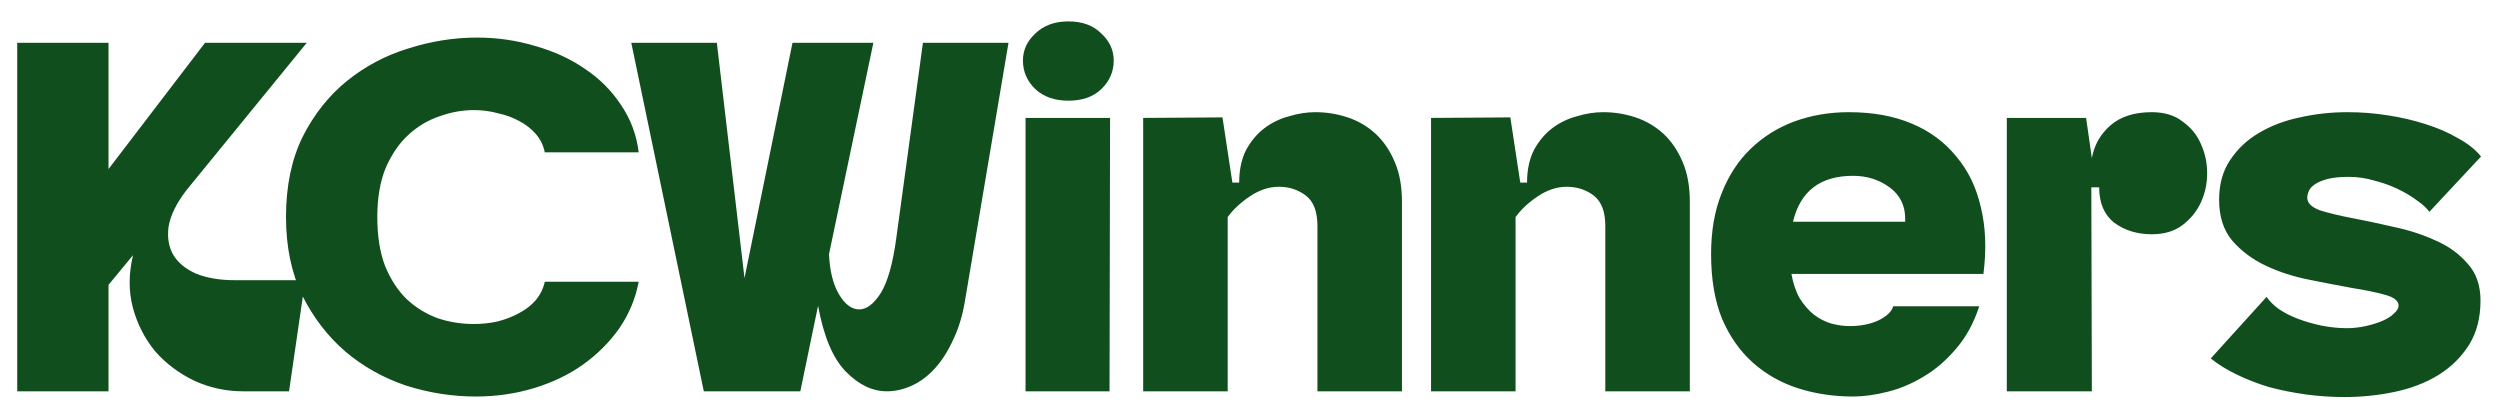
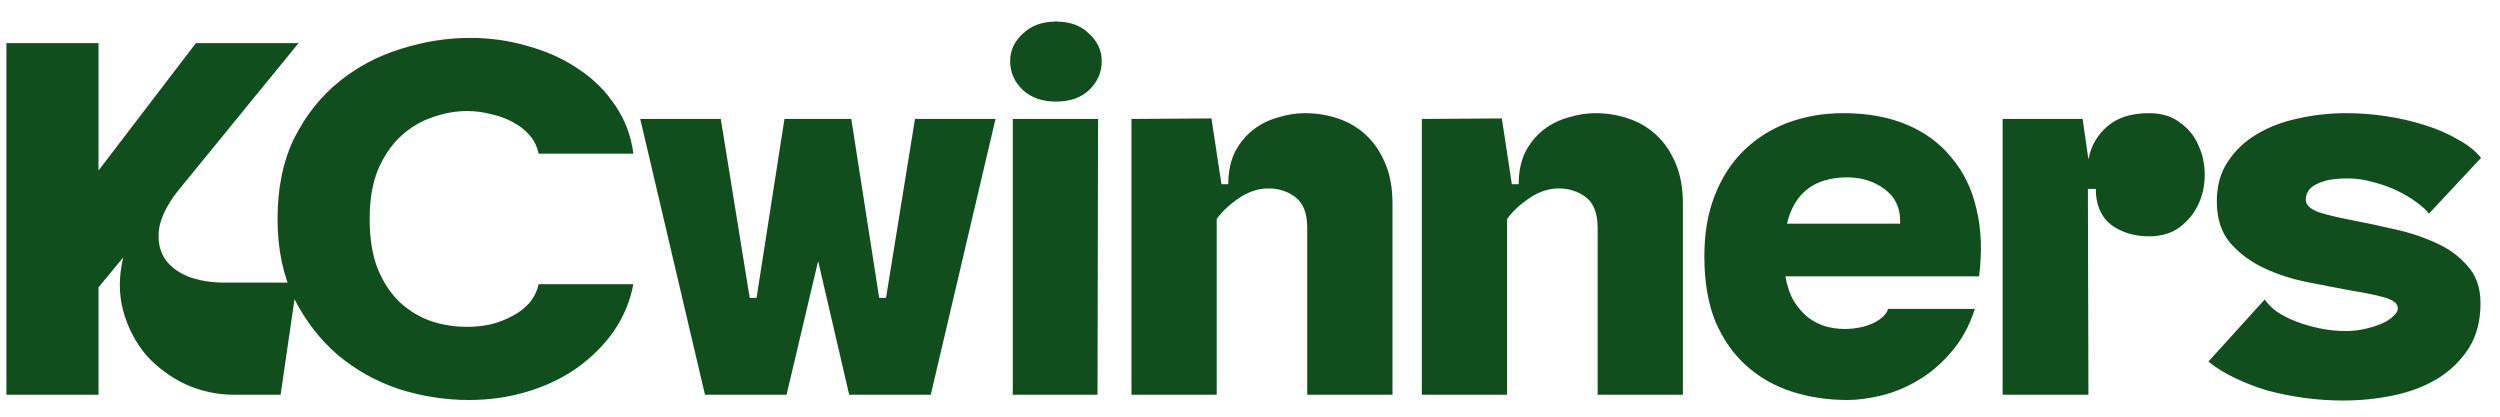
- <svg xmlns="http://www.w3.org/2000/svg" width="115" height="19" viewBox="0 0 115 19" fill="none">
-   <path d="M4.992 13.104V18H0.792V1.968H4.992V7.776L9.432 1.968H14.112L8.568 8.76C8.104 9.368 7.832 9.928 7.752 10.44C7.688 10.952 7.768 11.392 7.992 11.76C8.216 12.112 8.568 12.392 9.048 12.6C9.544 12.792 10.12 12.888 10.776 12.888H14.04L13.296 18H11.184C10.4 18 9.656 17.84 8.952 17.52C8.248 17.184 7.648 16.736 7.152 16.176C6.672 15.6 6.328 14.936 6.12 14.184C5.912 13.416 5.912 12.6 6.12 11.736L4.992 13.104ZM21.892 18.24C20.804 18.24 19.732 18.072 18.676 17.736C17.636 17.384 16.708 16.864 15.892 16.176C15.076 15.472 14.412 14.608 13.9 13.584C13.404 12.544 13.156 11.344 13.156 9.984C13.156 8.56 13.412 7.328 13.924 6.288C14.452 5.248 15.132 4.392 15.964 3.72C16.796 3.048 17.732 2.552 18.772 2.232C19.828 1.896 20.884 1.728 21.94 1.728C22.868 1.728 23.756 1.856 24.604 2.112C25.468 2.352 26.236 2.704 26.908 3.168C27.58 3.616 28.132 4.168 28.564 4.824C29.012 5.48 29.284 6.208 29.38 7.008H25.06C24.996 6.688 24.86 6.408 24.652 6.168C24.444 5.928 24.188 5.728 23.884 5.568C23.596 5.408 23.268 5.288 22.9 5.208C22.548 5.112 22.18 5.064 21.796 5.064C21.268 5.064 20.74 5.16 20.212 5.352C19.684 5.528 19.204 5.816 18.772 6.216C18.356 6.6 18.012 7.104 17.74 7.728C17.484 8.352 17.356 9.104 17.356 9.984C17.356 10.864 17.476 11.616 17.716 12.24C17.972 12.864 18.308 13.376 18.724 13.776C19.14 14.16 19.612 14.448 20.14 14.64C20.668 14.816 21.22 14.904 21.796 14.904C22.18 14.904 22.548 14.864 22.9 14.784C23.268 14.688 23.596 14.56 23.884 14.4C24.188 14.24 24.444 14.04 24.652 13.8C24.86 13.544 24.996 13.264 25.06 12.96H29.38C29.236 13.728 28.94 14.44 28.492 15.096C28.044 15.736 27.484 16.296 26.812 16.776C26.156 17.24 25.404 17.6 24.556 17.856C23.708 18.112 22.82 18.24 21.892 18.24ZM44.399 13.776C44.287 14.48 44.103 15.096 43.847 15.624C43.607 16.152 43.327 16.592 43.007 16.944C42.687 17.296 42.335 17.56 41.951 17.736C41.567 17.912 41.183 18 40.799 18C40.127 18 39.495 17.696 38.903 17.088C38.311 16.48 37.887 15.472 37.631 14.064L36.815 18H32.375L29.039 1.968H32.975L34.247 12.792L36.455 1.968H40.175L38.135 11.688C38.167 12.456 38.319 13.072 38.591 13.536C38.863 14 39.175 14.232 39.527 14.232C39.863 14.232 40.191 13.984 40.511 13.488C40.831 12.976 41.071 12.128 41.231 10.944L42.455 1.968H46.391L44.399 13.776ZM47.175 5.424H51.063L51.039 18H47.175V5.424ZM47.055 2.784C47.055 2.304 47.247 1.888 47.631 1.536C48.015 1.168 48.519 0.984 49.143 0.984C49.783 0.984 50.287 1.168 50.655 1.536C51.039 1.888 51.231 2.304 51.231 2.784C51.231 3.296 51.039 3.736 50.655 4.104C50.287 4.456 49.783 4.632 49.143 4.632C48.519 4.632 48.015 4.456 47.631 4.104C47.247 3.736 47.055 3.296 47.055 2.784ZM64.49 9.288V18H60.602V10.392C60.602 9.736 60.426 9.272 60.074 9C59.722 8.728 59.306 8.592 58.826 8.592C58.378 8.592 57.938 8.736 57.506 9.024C57.074 9.312 56.73 9.632 56.474 9.984V18H52.586V5.424L56.234 5.4L56.69 8.4H57.002C57.002 7.824 57.106 7.328 57.314 6.912C57.538 6.496 57.818 6.16 58.154 5.904C58.49 5.648 58.866 5.464 59.282 5.352C59.698 5.224 60.106 5.16 60.506 5.16C61.018 5.16 61.514 5.24 61.994 5.4C62.474 5.56 62.898 5.808 63.266 6.144C63.634 6.48 63.93 6.912 64.154 7.44C64.378 7.952 64.49 8.568 64.49 9.288ZM77.732 9.288V18H73.844V10.392C73.844 9.736 73.668 9.272 73.316 9C72.964 8.728 72.548 8.592 72.068 8.592C71.62 8.592 71.18 8.736 70.748 9.024C70.316 9.312 69.972 9.632 69.716 9.984V18H65.828V5.424L69.476 5.4L69.932 8.4H70.244C70.244 7.824 70.348 7.328 70.556 6.912C70.78 6.496 71.06 6.16 71.396 5.904C71.732 5.648 72.108 5.464 72.524 5.352C72.94 5.224 73.348 5.16 73.748 5.16C74.26 5.16 74.756 5.24 75.236 5.4C75.716 5.56 76.14 5.808 76.508 6.144C76.876 6.48 77.172 6.912 77.396 7.44C77.62 7.952 77.732 8.568 77.732 9.288ZM85.046 5.16C86.15 5.16 87.118 5.336 87.95 5.688C88.782 6.04 89.462 6.544 89.99 7.2C90.534 7.84 90.91 8.616 91.118 9.528C91.342 10.44 91.382 11.464 91.238 12.6H82.406C82.486 13.048 82.614 13.424 82.79 13.728C82.982 14.032 83.198 14.28 83.438 14.472C83.694 14.664 83.958 14.8 84.23 14.88C84.518 14.96 84.806 15 85.094 15C85.59 15 86.03 14.912 86.414 14.736C86.798 14.544 87.022 14.328 87.086 14.088H91.046C90.79 14.872 90.43 15.528 89.966 16.056C89.518 16.584 89.022 17.008 88.478 17.328C87.95 17.648 87.398 17.88 86.822 18.024C86.246 18.168 85.718 18.24 85.238 18.24C84.342 18.24 83.494 18.112 82.694 17.856C81.91 17.6 81.222 17.208 80.63 16.68C80.038 16.152 79.566 15.48 79.214 14.664C78.878 13.832 78.71 12.84 78.71 11.688C78.71 10.632 78.87 9.704 79.19 8.904C79.51 8.088 79.95 7.408 80.51 6.864C81.086 6.304 81.758 5.88 82.526 5.592C83.31 5.304 84.15 5.16 85.046 5.16ZM87.638 10.2V10.056C87.638 9.448 87.398 8.968 86.918 8.616C86.438 8.264 85.878 8.088 85.238 8.088C83.734 8.088 82.814 8.792 82.478 10.2H87.638ZM96.225 7.272C96.337 6.664 96.625 6.16 97.089 5.76C97.553 5.36 98.185 5.16 98.985 5.16C99.561 5.16 100.033 5.304 100.401 5.592C100.785 5.864 101.065 6.208 101.241 6.624C101.433 7.04 101.529 7.488 101.529 7.968C101.529 8.448 101.433 8.896 101.241 9.312C101.049 9.728 100.761 10.08 100.377 10.368C100.009 10.64 99.545 10.776 98.985 10.776C98.313 10.776 97.737 10.6 97.257 10.248C96.793 9.88 96.561 9.336 96.561 8.616H96.201L96.225 18H92.313V5.424H95.961L96.225 7.272ZM106.135 9.096C106.135 9.336 106.327 9.528 106.711 9.672C107.111 9.8 107.607 9.92 108.199 10.032C108.791 10.144 109.431 10.28 110.119 10.44C110.807 10.584 111.447 10.792 112.039 11.064C112.631 11.32 113.119 11.672 113.503 12.12C113.903 12.552 114.103 13.12 114.103 13.824C114.103 14.624 113.927 15.304 113.575 15.864C113.223 16.424 112.751 16.888 112.159 17.256C111.583 17.608 110.919 17.864 110.167 18.024C109.415 18.184 108.639 18.264 107.839 18.264C107.247 18.264 106.655 18.224 106.063 18.144C105.487 18.064 104.927 17.952 104.383 17.808C103.855 17.648 103.359 17.456 102.895 17.232C102.431 17.008 102.031 16.76 101.695 16.488L104.263 13.656C104.391 13.848 104.575 14.032 104.815 14.208C105.071 14.384 105.367 14.536 105.703 14.664C106.039 14.792 106.399 14.896 106.783 14.976C107.183 15.056 107.575 15.096 107.959 15.096C108.247 15.096 108.535 15.064 108.823 15C109.111 14.936 109.367 14.856 109.591 14.76C109.815 14.664 109.991 14.552 110.119 14.424C110.263 14.296 110.335 14.176 110.335 14.064C110.335 13.84 110.127 13.672 109.711 13.56C109.311 13.448 108.807 13.344 108.199 13.248C107.591 13.136 106.927 13.008 106.207 12.864C105.487 12.72 104.823 12.504 104.215 12.216C103.607 11.928 103.095 11.544 102.679 11.064C102.279 10.584 102.079 9.96 102.079 9.192C102.079 8.472 102.247 7.864 102.583 7.368C102.919 6.856 103.359 6.44 103.903 6.12C104.463 5.784 105.095 5.544 105.799 5.4C106.503 5.24 107.231 5.16 107.983 5.16C108.607 5.16 109.223 5.208 109.831 5.304C110.455 5.4 111.039 5.536 111.583 5.712C112.143 5.888 112.639 6.104 113.071 6.36C113.519 6.6 113.871 6.88 114.127 7.2L111.751 9.744C111.623 9.568 111.431 9.392 111.175 9.216C110.919 9.024 110.623 8.848 110.287 8.688C109.951 8.528 109.591 8.4 109.207 8.304C108.823 8.192 108.439 8.136 108.055 8.136C107.655 8.136 107.327 8.168 107.071 8.232C106.831 8.296 106.639 8.376 106.495 8.472C106.351 8.568 106.255 8.672 106.207 8.784C106.159 8.896 106.135 9 106.135 9.096Z" fill="#114E1E" />
+ <svg xmlns="http://www.w3.org/2000/svg" width="114" height="19" viewBox="0 0 114 19" fill="none">
+   <path d="M4.492 13.104V18H0.292V1.968H4.492V7.776L8.932 1.968H13.612L8.068 8.76C7.604 9.368 7.332 9.928 7.252 10.44C7.188 10.952 7.268 11.392 7.492 11.76C7.716 12.112 8.068 12.392 8.548 12.6C9.044 12.792 9.62 12.888 10.276 12.888H13.54L12.796 18H10.684C9.9 18 9.156 17.84 8.452 17.52C7.748 17.184 7.148 16.736 6.652 16.176C6.172 15.6 5.828 14.936 5.62 14.184C5.412 13.416 5.412 12.6 5.62 11.736L4.492 13.104ZM21.392 18.24C20.304 18.24 19.232 18.072 18.176 17.736C17.136 17.384 16.208 16.864 15.392 16.176C14.576 15.472 13.912 14.608 13.4 13.584C12.904 12.544 12.656 11.344 12.656 9.984C12.656 8.56 12.912 7.328 13.424 6.288C13.952 5.248 14.632 4.392 15.464 3.72C16.296 3.048 17.232 2.552 18.272 2.232C19.328 1.896 20.384 1.728 21.44 1.728C22.368 1.728 23.256 1.856 24.104 2.112C24.968 2.352 25.736 2.704 26.408 3.168C27.08 3.616 27.632 4.168 28.064 4.824C28.512 5.48 28.784 6.208 28.88 7.008H24.56C24.496 6.688 24.36 6.408 24.152 6.168C23.944 5.928 23.688 5.728 23.384 5.568C23.096 5.408 22.768 5.288 22.4 5.208C22.048 5.112 21.68 5.064 21.296 5.064C20.768 5.064 20.24 5.16 19.712 5.352C19.184 5.528 18.704 5.816 18.272 6.216C17.856 6.6 17.512 7.104 17.24 7.728C16.984 8.352 16.856 9.104 16.856 9.984C16.856 10.864 16.976 11.616 17.216 12.24C17.472 12.864 17.808 13.376 18.224 13.776C18.64 14.16 19.112 14.448 19.64 14.64C20.168 14.816 20.72 14.904 21.296 14.904C21.68 14.904 22.048 14.864 22.4 14.784C22.768 14.688 23.096 14.56 23.384 14.4C23.688 14.24 23.944 14.04 24.152 13.8C24.36 13.544 24.496 13.264 24.56 12.96H28.88C28.736 13.728 28.44 14.44 27.992 15.096C27.544 15.736 26.984 16.296 26.312 16.776C25.656 17.24 24.904 17.6 24.056 17.856C23.208 18.112 22.32 18.24 21.392 18.24ZM40.091 13.584H40.403L41.723 5.424H45.395L42.443 18H38.723L37.307 11.904L35.867 18H32.147L29.195 5.424H32.867L34.187 13.584H34.499L35.771 5.424H38.819L40.091 13.584ZM46.183 5.424H50.071L50.047 18H46.183V5.424ZM46.063 2.784C46.063 2.304 46.255 1.888 46.639 1.536C47.023 1.168 47.527 0.984 48.151 0.984C48.791 0.984 49.295 1.168 49.663 1.536C50.047 1.888 50.239 2.304 50.239 2.784C50.239 3.296 50.047 3.736 49.663 4.104C49.295 4.456 48.791 4.632 48.151 4.632C47.527 4.632 47.023 4.456 46.639 4.104C46.255 3.736 46.063 3.296 46.063 2.784ZM63.498 9.288V18H59.61V10.392C59.61 9.736 59.434 9.272 59.082 9C58.73 8.728 58.314 8.592 57.834 8.592C57.386 8.592 56.946 8.736 56.514 9.024C56.082 9.312 55.738 9.632 55.482 9.984V18H51.594V5.424L55.242 5.4L55.698 8.4H56.01C56.01 7.824 56.114 7.328 56.322 6.912C56.546 6.496 56.826 6.16 57.162 5.904C57.498 5.648 57.874 5.464 58.29 5.352C58.706 5.224 59.114 5.16 59.514 5.16C60.026 5.16 60.522 5.24 61.002 5.4C61.482 5.56 61.906 5.808 62.274 6.144C62.642 6.48 62.938 6.912 63.162 7.44C63.386 7.952 63.498 8.568 63.498 9.288ZM76.74 9.288V18H72.852V10.392C72.852 9.736 72.676 9.272 72.324 9C71.972 8.728 71.556 8.592 71.076 8.592C70.628 8.592 70.188 8.736 69.756 9.024C69.324 9.312 68.98 9.632 68.724 9.984V18H64.836V5.424L68.484 5.4L68.94 8.4H69.252C69.252 7.824 69.356 7.328 69.564 6.912C69.788 6.496 70.068 6.16 70.404 5.904C70.74 5.648 71.116 5.464 71.532 5.352C71.948 5.224 72.356 5.16 72.756 5.16C73.268 5.16 73.764 5.24 74.244 5.4C74.724 5.56 75.148 5.808 75.516 6.144C75.884 6.48 76.18 6.912 76.404 7.44C76.628 7.952 76.74 8.568 76.74 9.288ZM84.054 5.16C85.158 5.16 86.126 5.336 86.958 5.688C87.79 6.04 88.47 6.544 88.998 7.2C89.542 7.84 89.918 8.616 90.126 9.528C90.35 10.44 90.39 11.464 90.246 12.6H81.414C81.494 13.048 81.622 13.424 81.798 13.728C81.99 14.032 82.206 14.28 82.446 14.472C82.702 14.664 82.966 14.8 83.238 14.88C83.526 14.96 83.814 15 84.102 15C84.598 15 85.038 14.912 85.422 14.736C85.806 14.544 86.03 14.328 86.094 14.088H90.054C89.798 14.872 89.438 15.528 88.974 16.056C88.526 16.584 88.03 17.008 87.486 17.328C86.958 17.648 86.406 17.88 85.83 18.024C85.254 18.168 84.726 18.24 84.246 18.24C83.35 18.24 82.502 18.112 81.702 17.856C80.918 17.6 80.23 17.208 79.638 16.68C79.046 16.152 78.574 15.48 78.222 14.664C77.886 13.832 77.718 12.84 77.718 11.688C77.718 10.632 77.878 9.704 78.198 8.904C78.518 8.088 78.958 7.408 79.518 6.864C80.094 6.304 80.766 5.88 81.534 5.592C82.318 5.304 83.158 5.16 84.054 5.16ZM86.646 10.2V10.056C86.646 9.448 86.406 8.968 85.926 8.616C85.446 8.264 84.886 8.088 84.246 8.088C82.742 8.088 81.822 8.792 81.486 10.2H86.646ZM95.232 7.272C95.344 6.664 95.632 6.16 96.096 5.76C96.56 5.36 97.192 5.16 97.992 5.16C98.568 5.16 99.04 5.304 99.408 5.592C99.792 5.864 100.072 6.208 100.248 6.624C100.44 7.04 100.536 7.488 100.536 7.968C100.536 8.448 100.44 8.896 100.248 9.312C100.056 9.728 99.768 10.08 99.384 10.368C99.016 10.64 98.552 10.776 97.992 10.776C97.32 10.776 96.744 10.6 96.264 10.248C95.8 9.88 95.568 9.336 95.568 8.616H95.208L95.232 18H91.32V5.424H94.968L95.232 7.272ZM105.143 9.096C105.143 9.336 105.335 9.528 105.719 9.672C106.119 9.8 106.615 9.92 107.207 10.032C107.799 10.144 108.439 10.28 109.127 10.44C109.815 10.584 110.455 10.792 111.047 11.064C111.639 11.32 112.127 11.672 112.511 12.12C112.911 12.552 113.111 13.12 113.111 13.824C113.111 14.624 112.935 15.304 112.583 15.864C112.231 16.424 111.759 16.888 111.167 17.256C110.591 17.608 109.927 17.864 109.175 18.024C108.423 18.184 107.647 18.264 106.847 18.264C106.255 18.264 105.663 18.224 105.071 18.144C104.495 18.064 103.935 17.952 103.391 17.808C102.863 17.648 102.367 17.456 101.903 17.232C101.439 17.008 101.039 16.76 100.703 16.488L103.271 13.656C103.399 13.848 103.583 14.032 103.823 14.208C104.079 14.384 104.375 14.536 104.711 14.664C105.047 14.792 105.407 14.896 105.791 14.976C106.191 15.056 106.583 15.096 106.967 15.096C107.255 15.096 107.543 15.064 107.831 15C108.119 14.936 108.375 14.856 108.599 14.76C108.823 14.664 108.999 14.552 109.127 14.424C109.271 14.296 109.343 14.176 109.343 14.064C109.343 13.84 109.135 13.672 108.719 13.56C108.319 13.448 107.815 13.344 107.207 13.248C106.599 13.136 105.935 13.008 105.215 12.864C104.495 12.72 103.831 12.504 103.223 12.216C102.615 11.928 102.103 11.544 101.687 11.064C101.287 10.584 101.087 9.96 101.087 9.192C101.087 8.472 101.255 7.864 101.591 7.368C101.927 6.856 102.367 6.44 102.911 6.12C103.471 5.784 104.103 5.544 104.807 5.4C105.511 5.24 106.239 5.16 106.991 5.16C107.615 5.16 108.231 5.208 108.839 5.304C109.463 5.4 110.047 5.536 110.591 5.712C111.151 5.888 111.647 6.104 112.079 6.36C112.527 6.6 112.879 6.88 113.135 7.2L110.759 9.744C110.631 9.568 110.439 9.392 110.183 9.216C109.927 9.024 109.631 8.848 109.295 8.688C108.959 8.528 108.599 8.4 108.215 8.304C107.831 8.192 107.447 8.136 107.063 8.136C106.663 8.136 106.335 8.168 106.079 8.232C105.839 8.296 105.647 8.376 105.503 8.472C105.359 8.568 105.263 8.672 105.215 8.784C105.167 8.896 105.143 9 105.143 9.096Z" fill="#114E1E" />
</svg>
